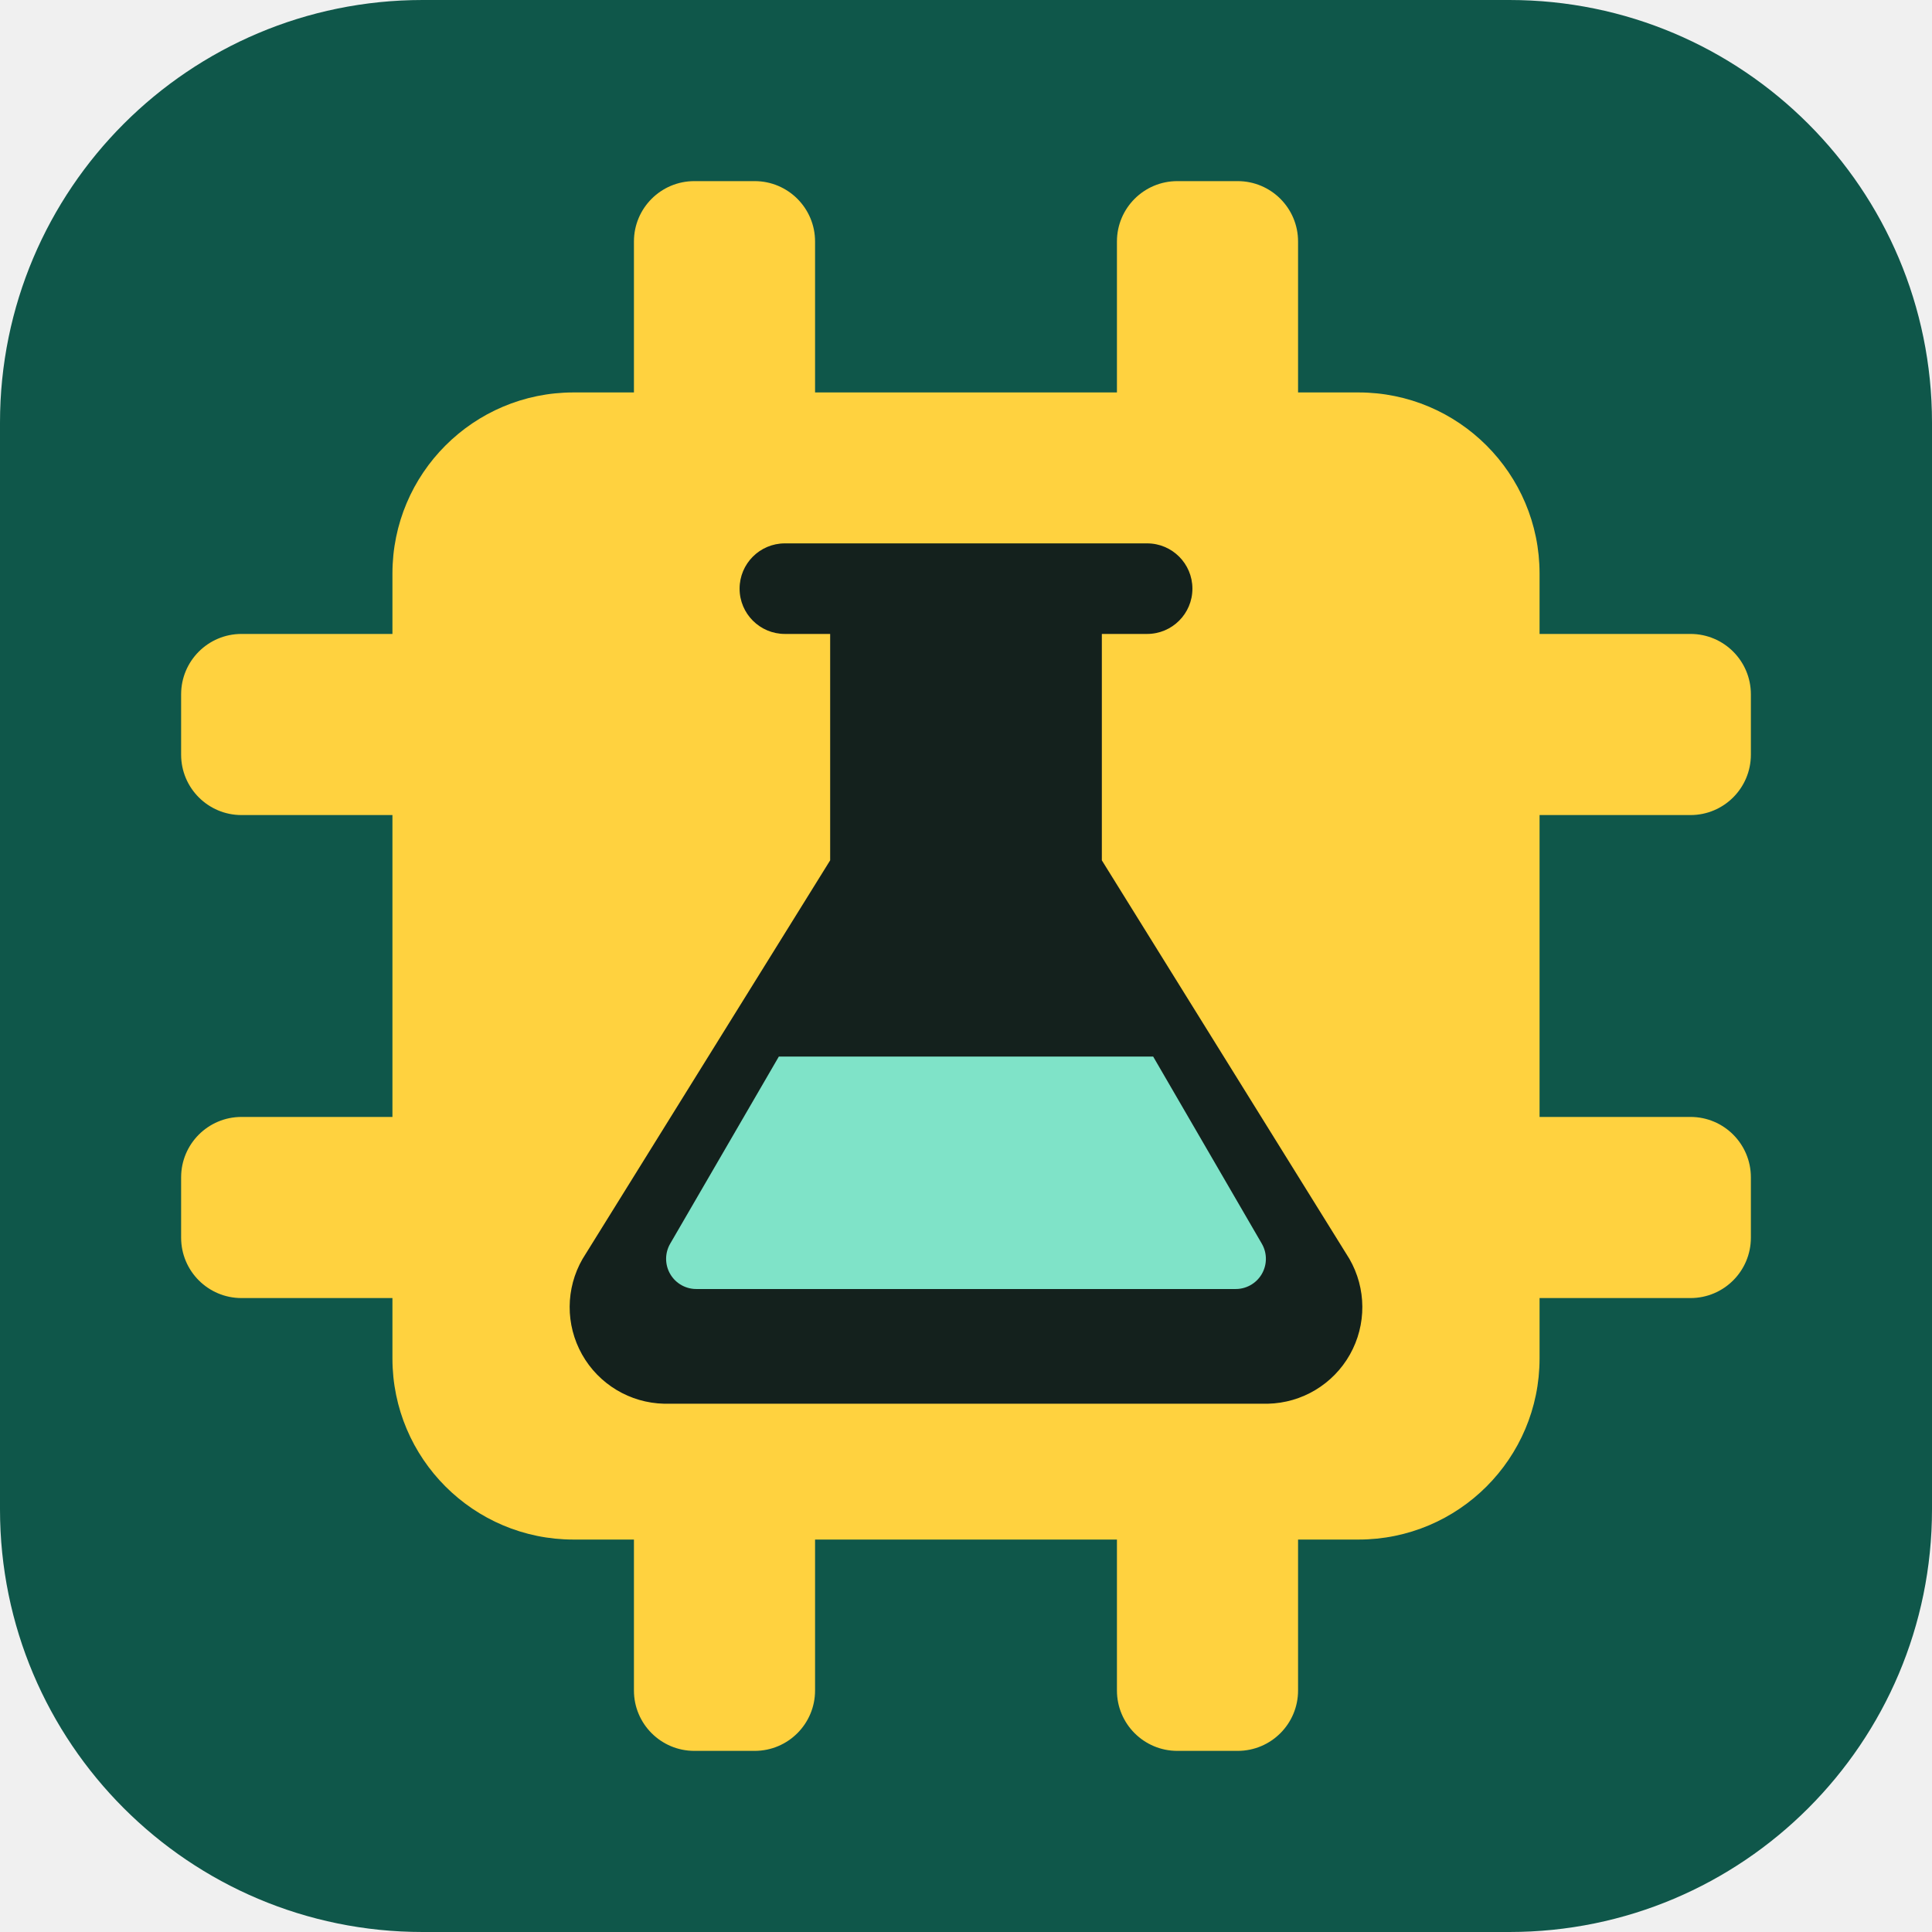
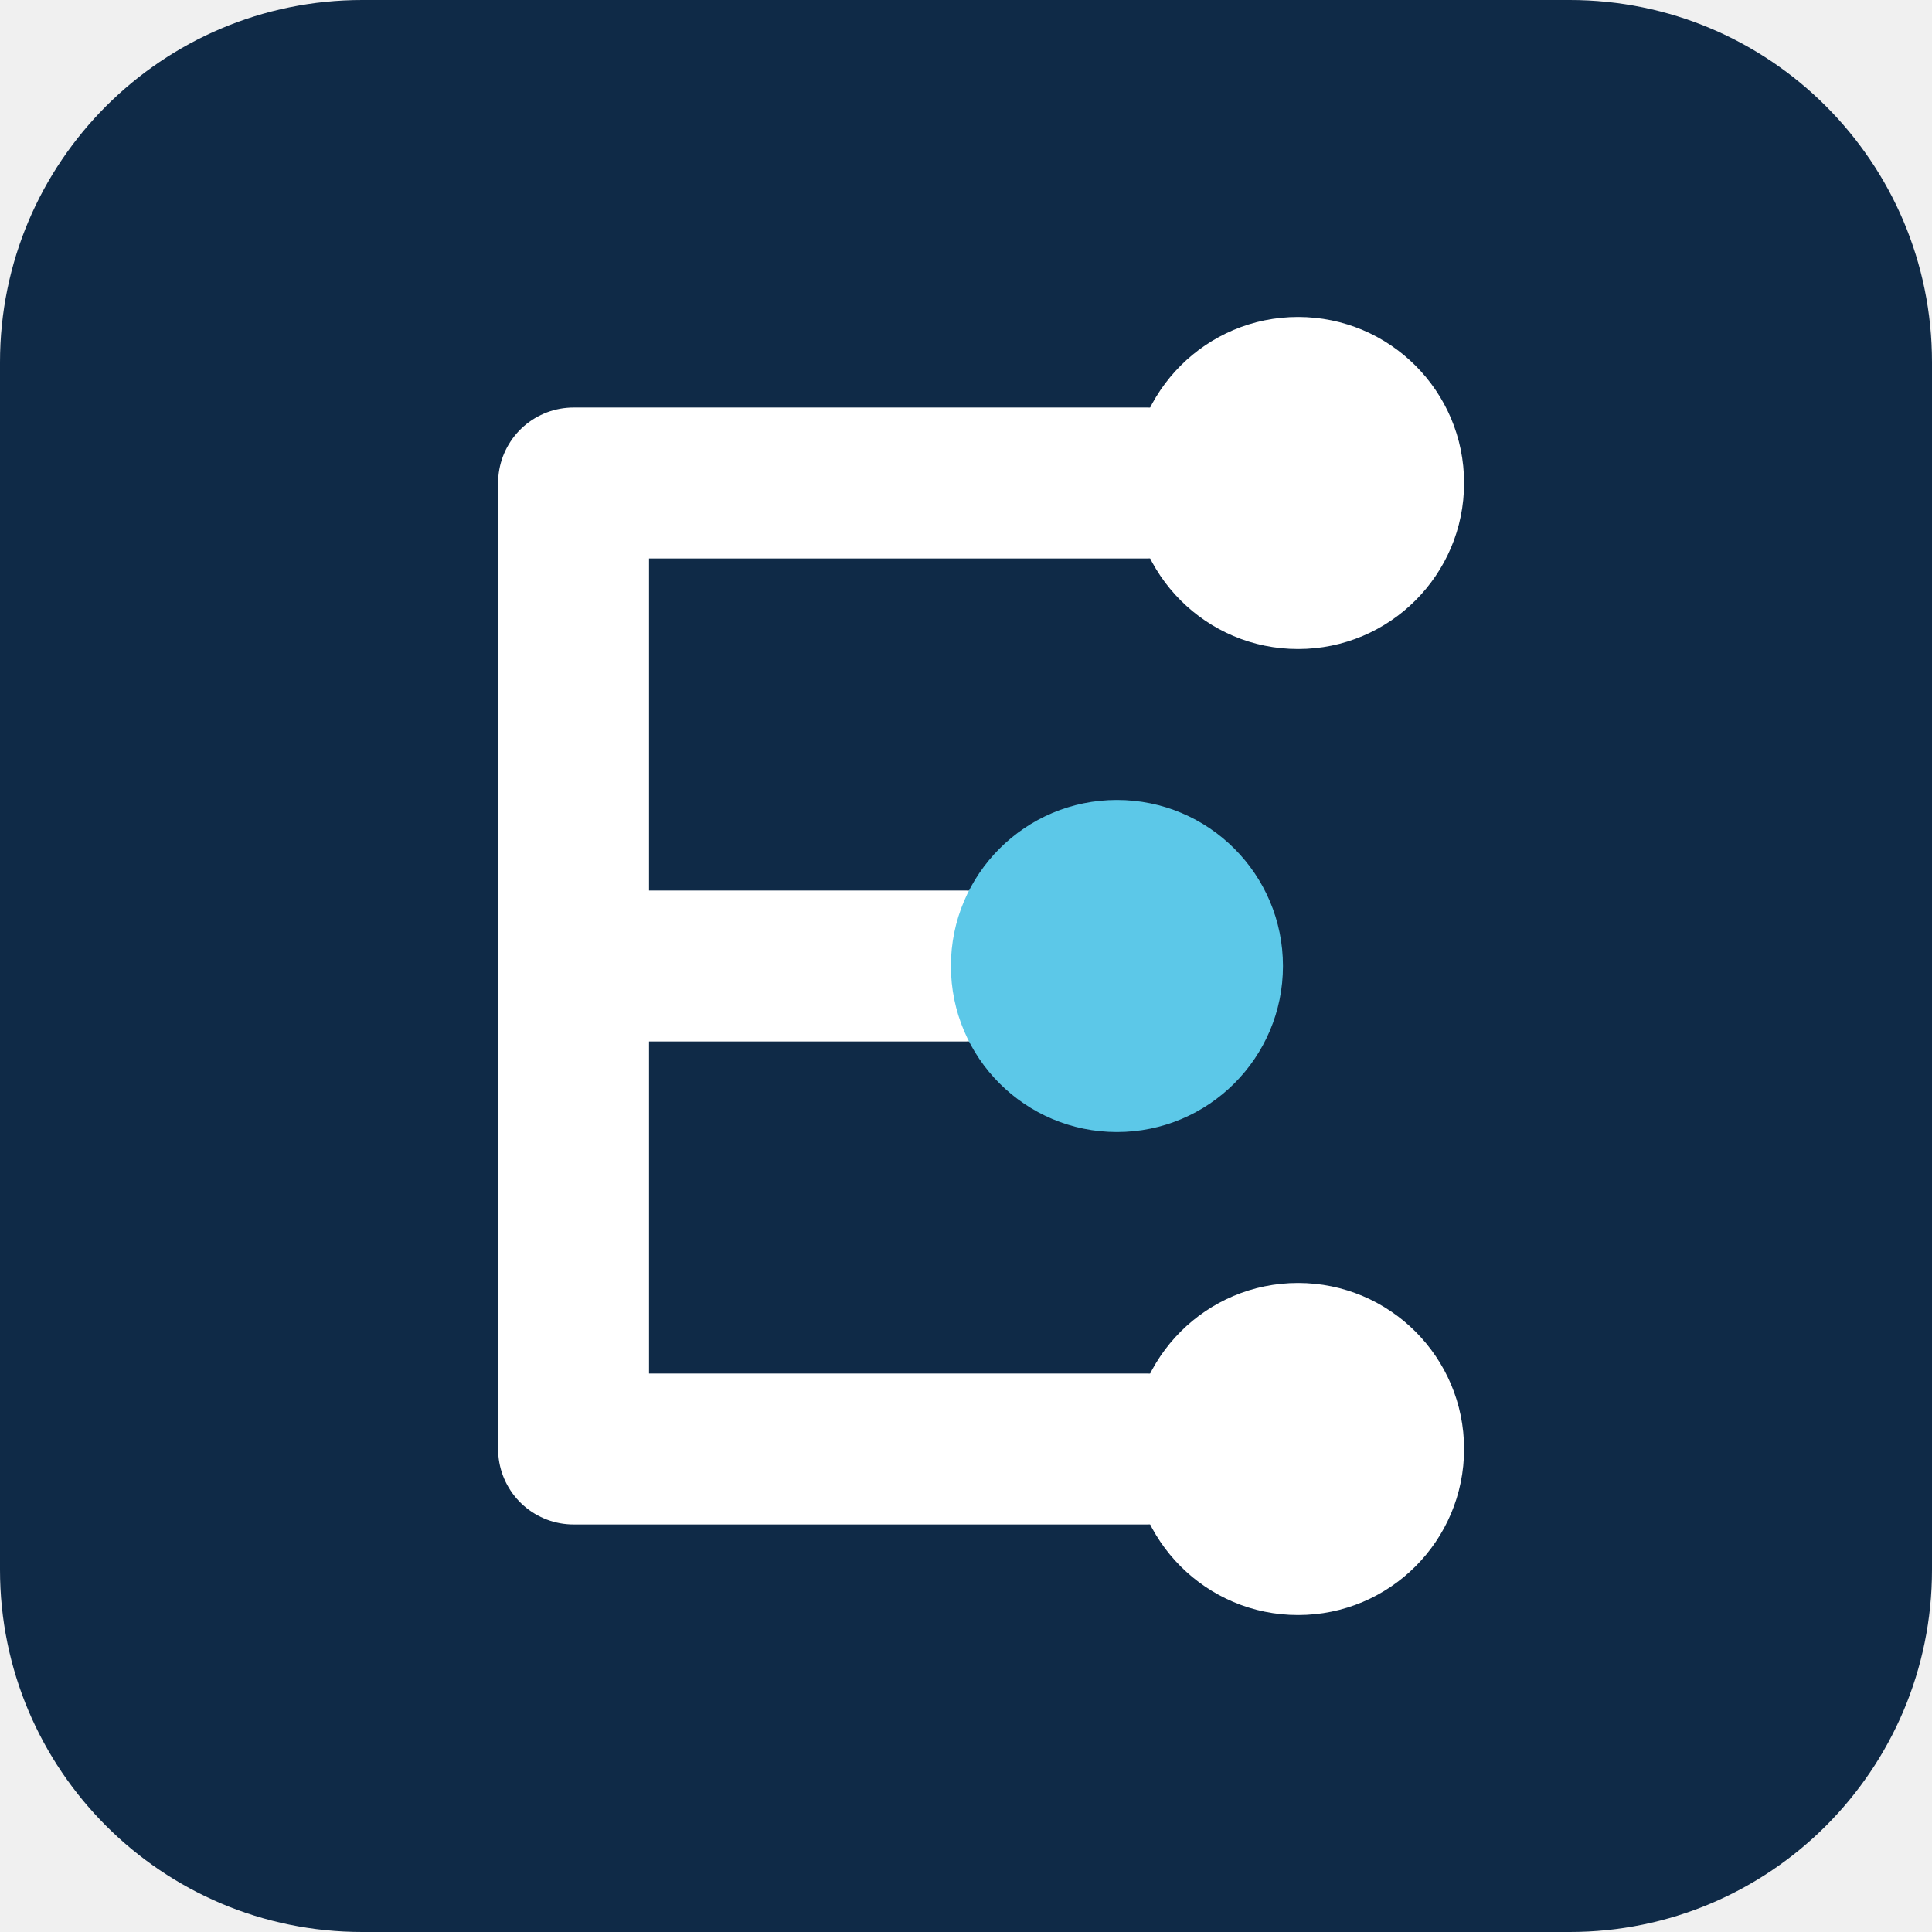
<svg xmlns="http://www.w3.org/2000/svg" viewBox="0 0 64 64" role="img" aria-label="ESP32 Lab">
-   <rect width="64" height="64" rx="14" fill="#0f574a" />
-   <g fill="#ffd23f">
-     <rect x="21" y="6" width="6" height="52" rx="2" />
-     <rect x="37" y="6" width="6" height="52" rx="2" />
-     <rect x="6" y="21" width="52" height="6" rx="2" />
-     <rect x="6" y="37" width="52" height="6" rx="2" />
-   </g>
-   <rect x="13" y="13" width="38" height="38" rx="6" fill="#ffd23f" />
-   <path d="M26 18h12a1.5 1.5 0 0 1 0 3h-1.5v7.5l8.2 13.2A3.2 3.2 0 0 1 42 46.5H22a3.2 3.2 0 0 1-2.7-4.8l8.2-13.2V21H26a1.5 1.5 0 0 1 0-3z" fill="#14211d" />
-   <path d="M25.8 35h12.4l3.6 6.2a1 1 0 0 1-.9 1.5H23.1a1 1 0 0 1-.9-1.5z" fill="#7fe3c8" />
+   <rect width="64" height="64" rx="12" fill="#0f2a47" />
+   <path d="M19 16V48M19 16H38M19 32H32M19 48H38" fill="none" stroke="#fff" stroke-width="5" stroke-linecap="round" />
+   <circle cx="43" cy="16" r="5.5" fill="#fff" />
+   <circle cx="37" cy="32" r="5.5" fill="#5cc8e8" />
+   <circle cx="43" cy="48" r="5.5" fill="#fff" />
</svg>
